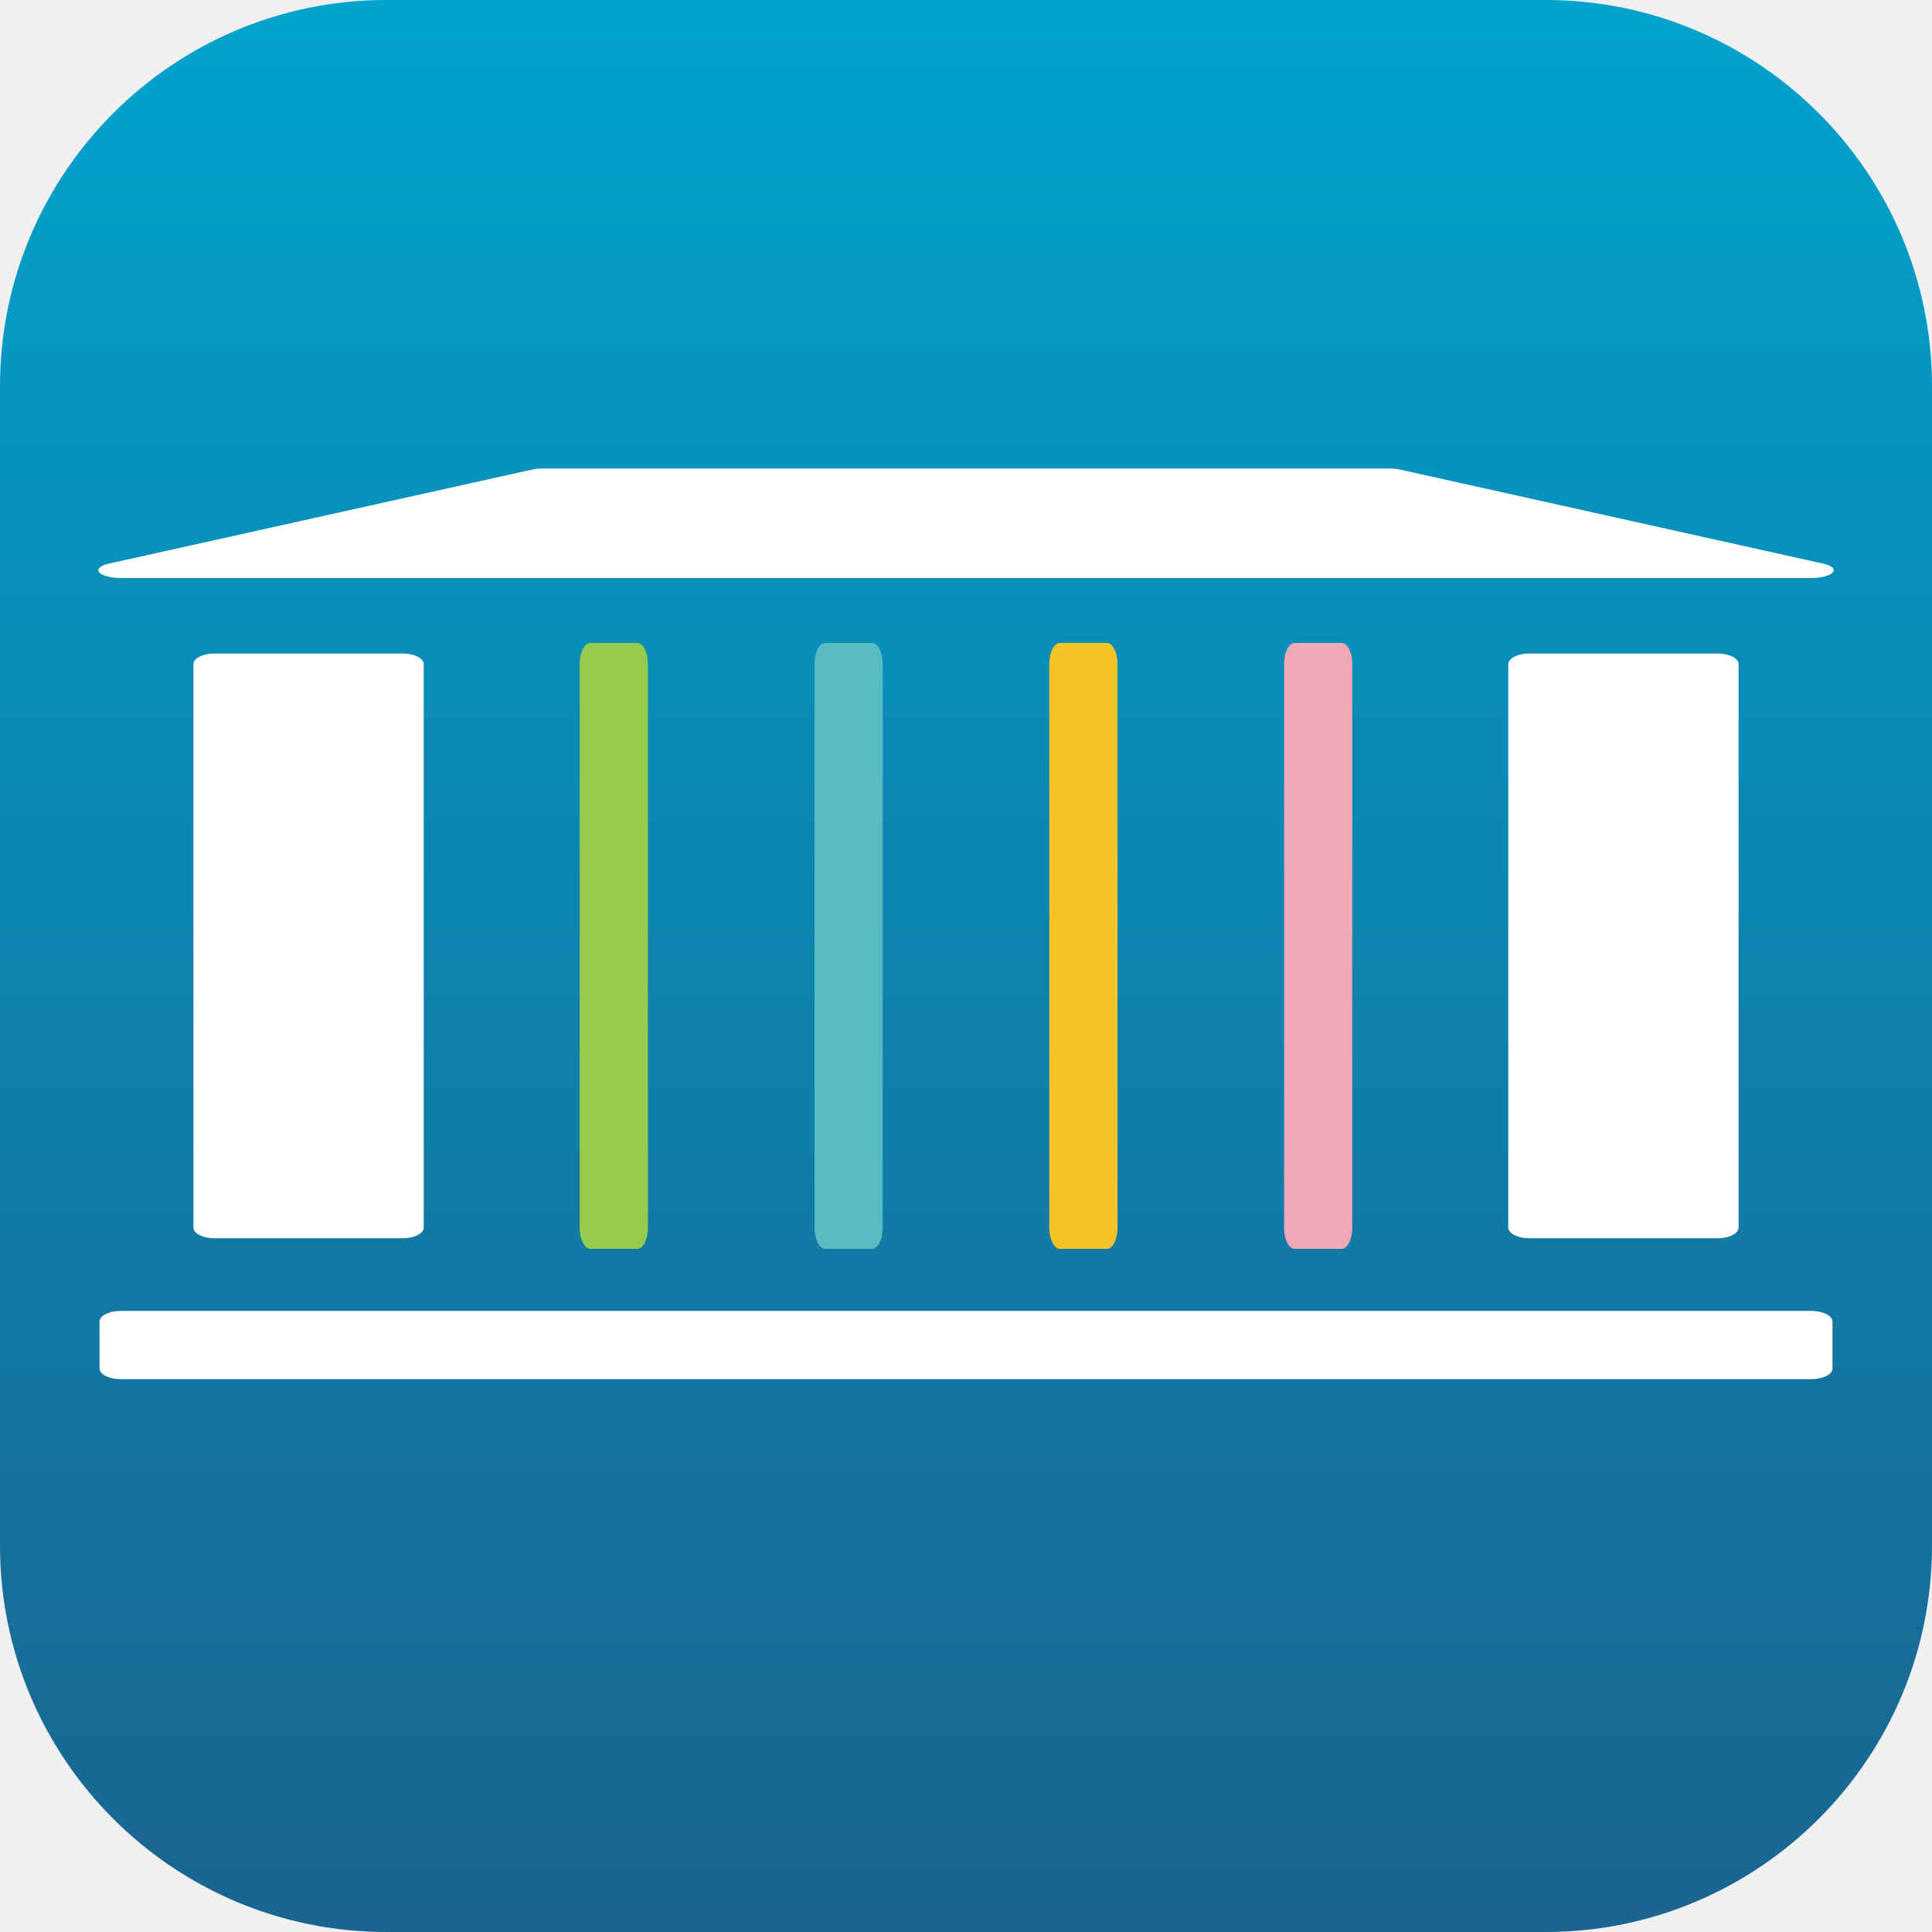
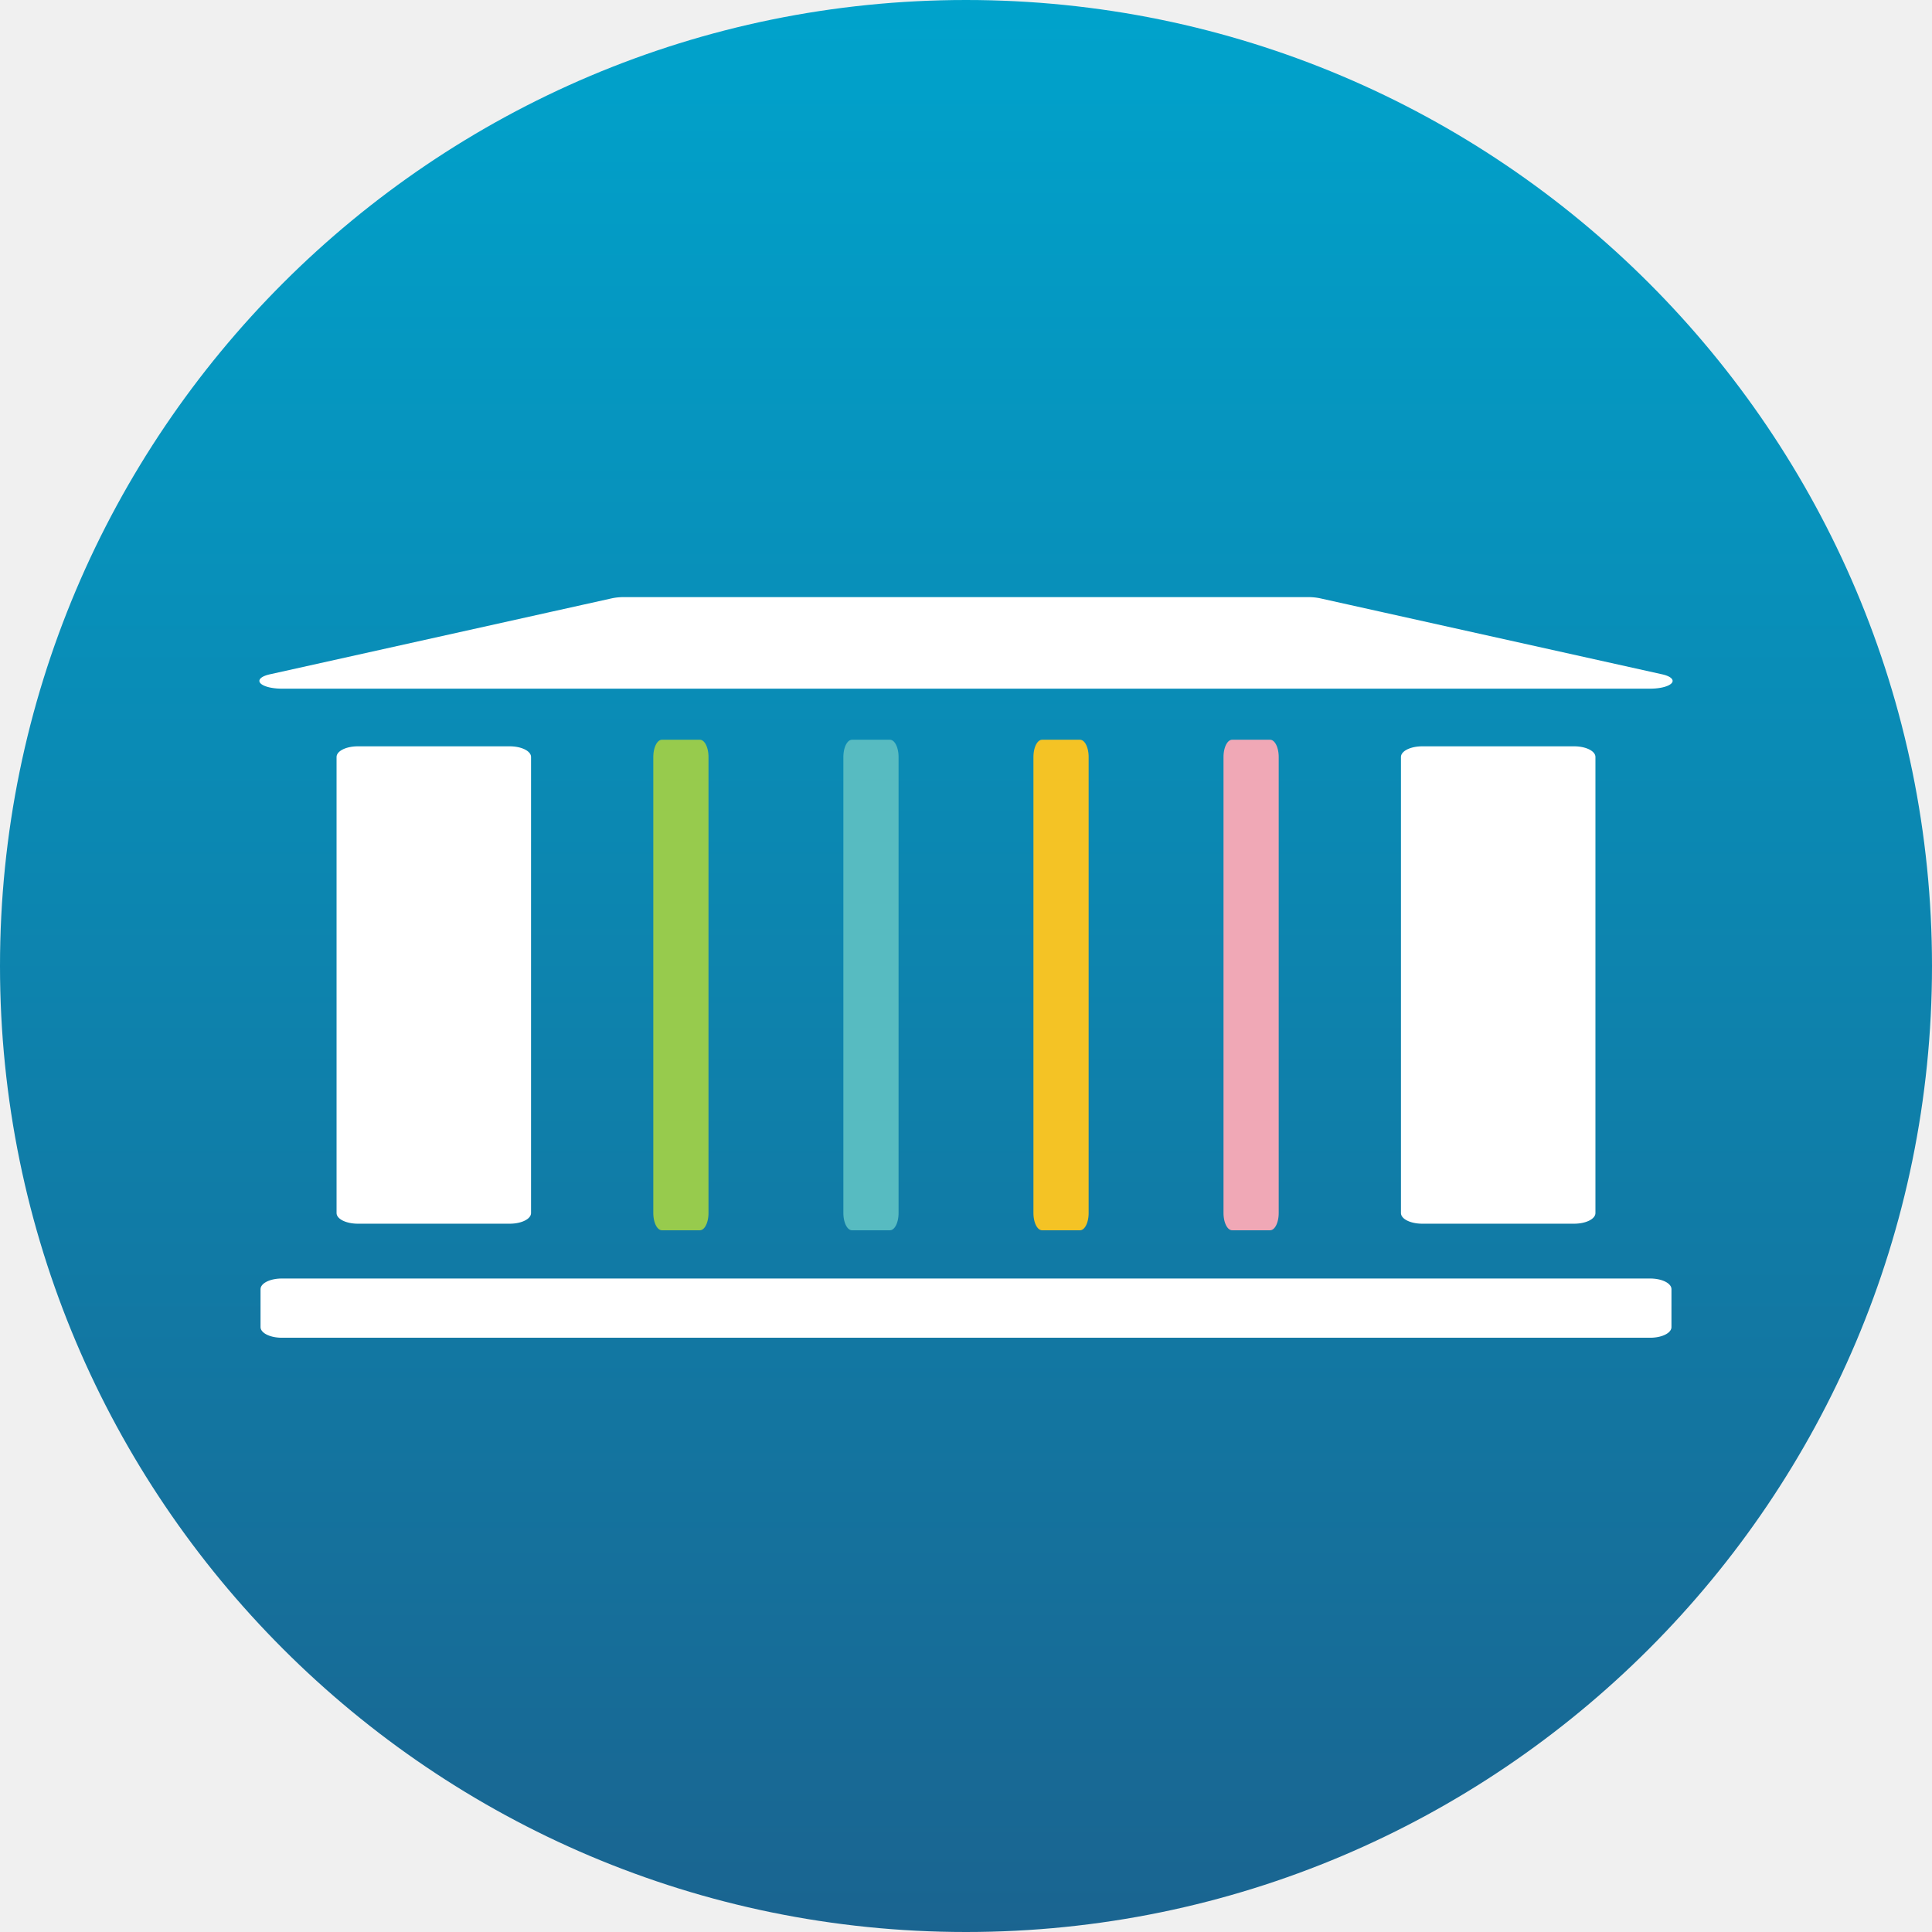
<svg xmlns="http://www.w3.org/2000/svg" width="100%" height="100%" viewBox="0 0 240 240" version="1.1" xml:space="preserve" style="fill-rule:evenodd;clip-rule:evenodd;stroke-linecap:round;stroke-linejoin:round;stroke-miterlimit:1.5;">
  <g transform="matrix(6.12323e-17,-1,1,6.12323e-17,0,240)">
-     <path d="M240,48C240,21.508 218.492,0 192,0L48,0C21.508,0 0,21.508 0,48L0,192C0,218.492 21.508,240 48,240L192,240C218.492,240 240,218.492 240,192L240,48Z" style="fill:url(#_Linear1);" />
+     <path d="M240,120C240,53.77 186.23,0 120,0C53.77,0 0,53.77 0,120C0,186.23 53.77,240 120,240C186.23,240 240,186.23 240,120Z" style="fill:url(#_Linear1);" />
  </g>
-   <g transform="matrix(1.16667,0,0,1.16667,-20,-22.5)">
+   <g transform="matrix(0.944444,0,0,0.944444,6.66667,9.02778)">
    <g transform="matrix(1.8,0,0,0.625,-42,38.75)">
-       <path d="M140,66L40,66L65,50L115,50L140,66Z" style="fill:white;stroke:white;stroke-width:2.65px;" />
+       <path d="M140,66L40,66L65,50L115,50L140,66Z" style="fill:white;stroke:white;stroke-width:3.27px;" />
    </g>
    <g transform="matrix(2,0,0,1,-80,0)">
-       <rect x="60" y="90" width="10" height="60" style="fill:white;stroke:white;stroke-width:2.26px;" />
+       <rect x="60" y="90" width="10" height="60" style="fill:white;stroke:white;stroke-width:2.79px;" />
    </g>
    <g>
      <g transform="matrix(0.500001,0,0,1,50.0001,2.84217e-14)">
        <rect x="60" y="90" width="10" height="60" style="fill:rgb(151,203,77);stroke:rgb(151,203,77);stroke-width:4.52px;" />
      </g>
      <g transform="matrix(0.500001,0,0,1,75.0002,2.84217e-14)">
        <rect x="60" y="90" width="10" height="60" style="fill:rgb(87,187,193);stroke:rgb(87,187,193);stroke-width:4.52px;" />
      </g>
      <g transform="matrix(0.500001,0,0,1,100,2.84217e-14)">
        <rect x="60" y="90" width="10" height="60" style="fill:rgb(244,195,37);stroke:rgb(244,195,37);stroke-width:4.52px;" />
      </g>
      <g transform="matrix(0.500001,0,0,1,125,2.84217e-14)">
        <rect x="60" y="90" width="10" height="60" style="fill:rgb(240,168,182);stroke:rgb(240,168,182);stroke-width:4.52px;" />
      </g>
    </g>
    <g transform="matrix(2,0,0,1,60,0)">
-       <rect x="60" y="90" width="10" height="60" style="fill:white;stroke:white;stroke-width:2.26px;" />
+       <rect x="60" y="90" width="10" height="60" style="fill:white;stroke:white;stroke-width:2.79px;" />
    </g>
    <g transform="matrix(1,0,0,0.5,0,80)">
-       <rect x="30" y="160" width="180" height="10" style="fill:white;stroke:white;stroke-width:4.52px;" />
+       <rect x="30" y="160" width="180" height="10" style="fill:white;stroke:white;stroke-width:5.58px;" />
    </g>
  </g>
  <defs>
    <linearGradient id="_Linear1" x1="0" y1="0" x2="1" y2="0" gradientUnits="userSpaceOnUse" gradientTransform="matrix(240,0,0,240,0,120)">
      <stop offset="0" style="stop-color:rgb(26,100,144);stop-opacity:1" />
      <stop offset="1" style="stop-color:rgb(0,163,204);stop-opacity:1" />
    </linearGradient>
  </defs>
</svg>
